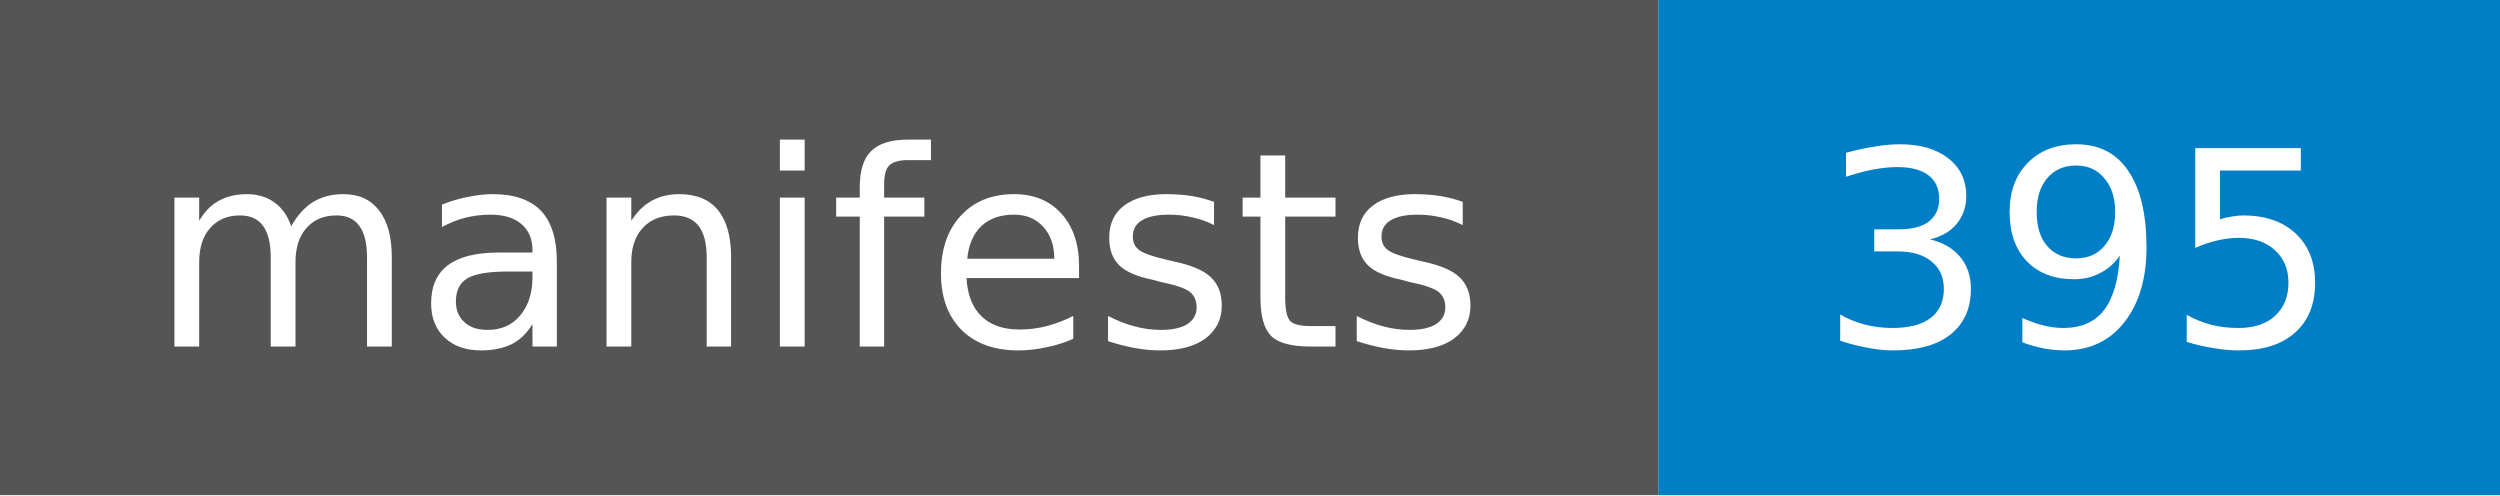
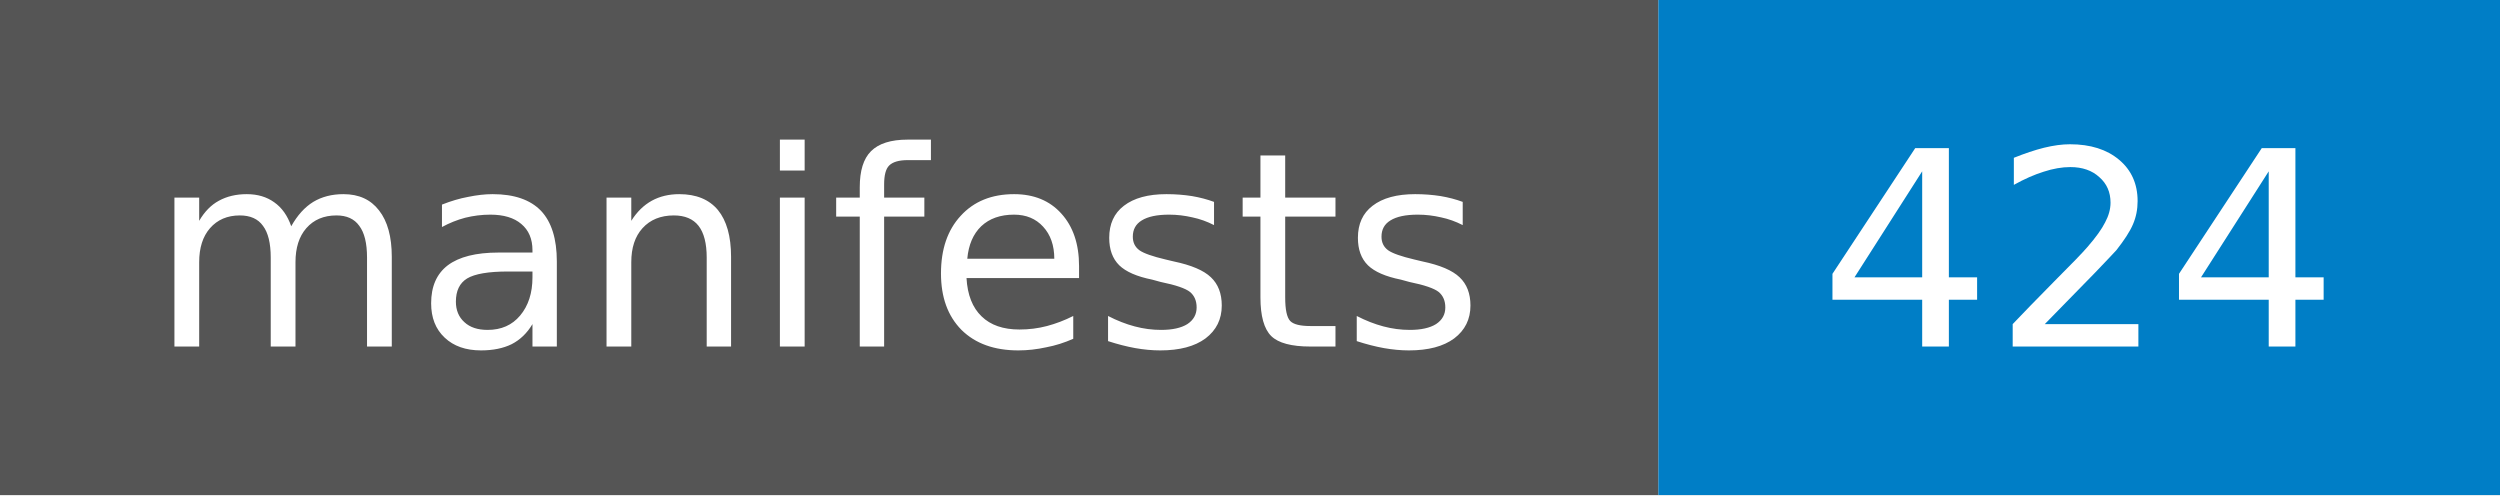
- <svg xmlns="http://www.w3.org/2000/svg" width="101" height="20" role="img" aria-label="manifests: 395">
+ <svg xmlns="http://www.w3.org/2000/svg" width="101" height="20" role="img" aria-label="manifests: 424">
  <style>rect.label-bg{fill:#555}@media (prefers-color-scheme:dark){rect.label-bg{fill:#3f3f3f}}text{font-family:Verdana,DejaVu Sans,Geneva,sans-serif;font-size:11px;fill:#fff}</style>
  <rect class="label-bg" width="67" height="20" />
  <rect x="67" width="34" height="20" fill="#007ec6" />
  <text x="33" y="14" text-anchor="middle">manifests</text>
-   <text x="84" y="14" text-anchor="middle">395</text>
+   <text x="84" y="14" text-anchor="middle">424</text>
</svg>
